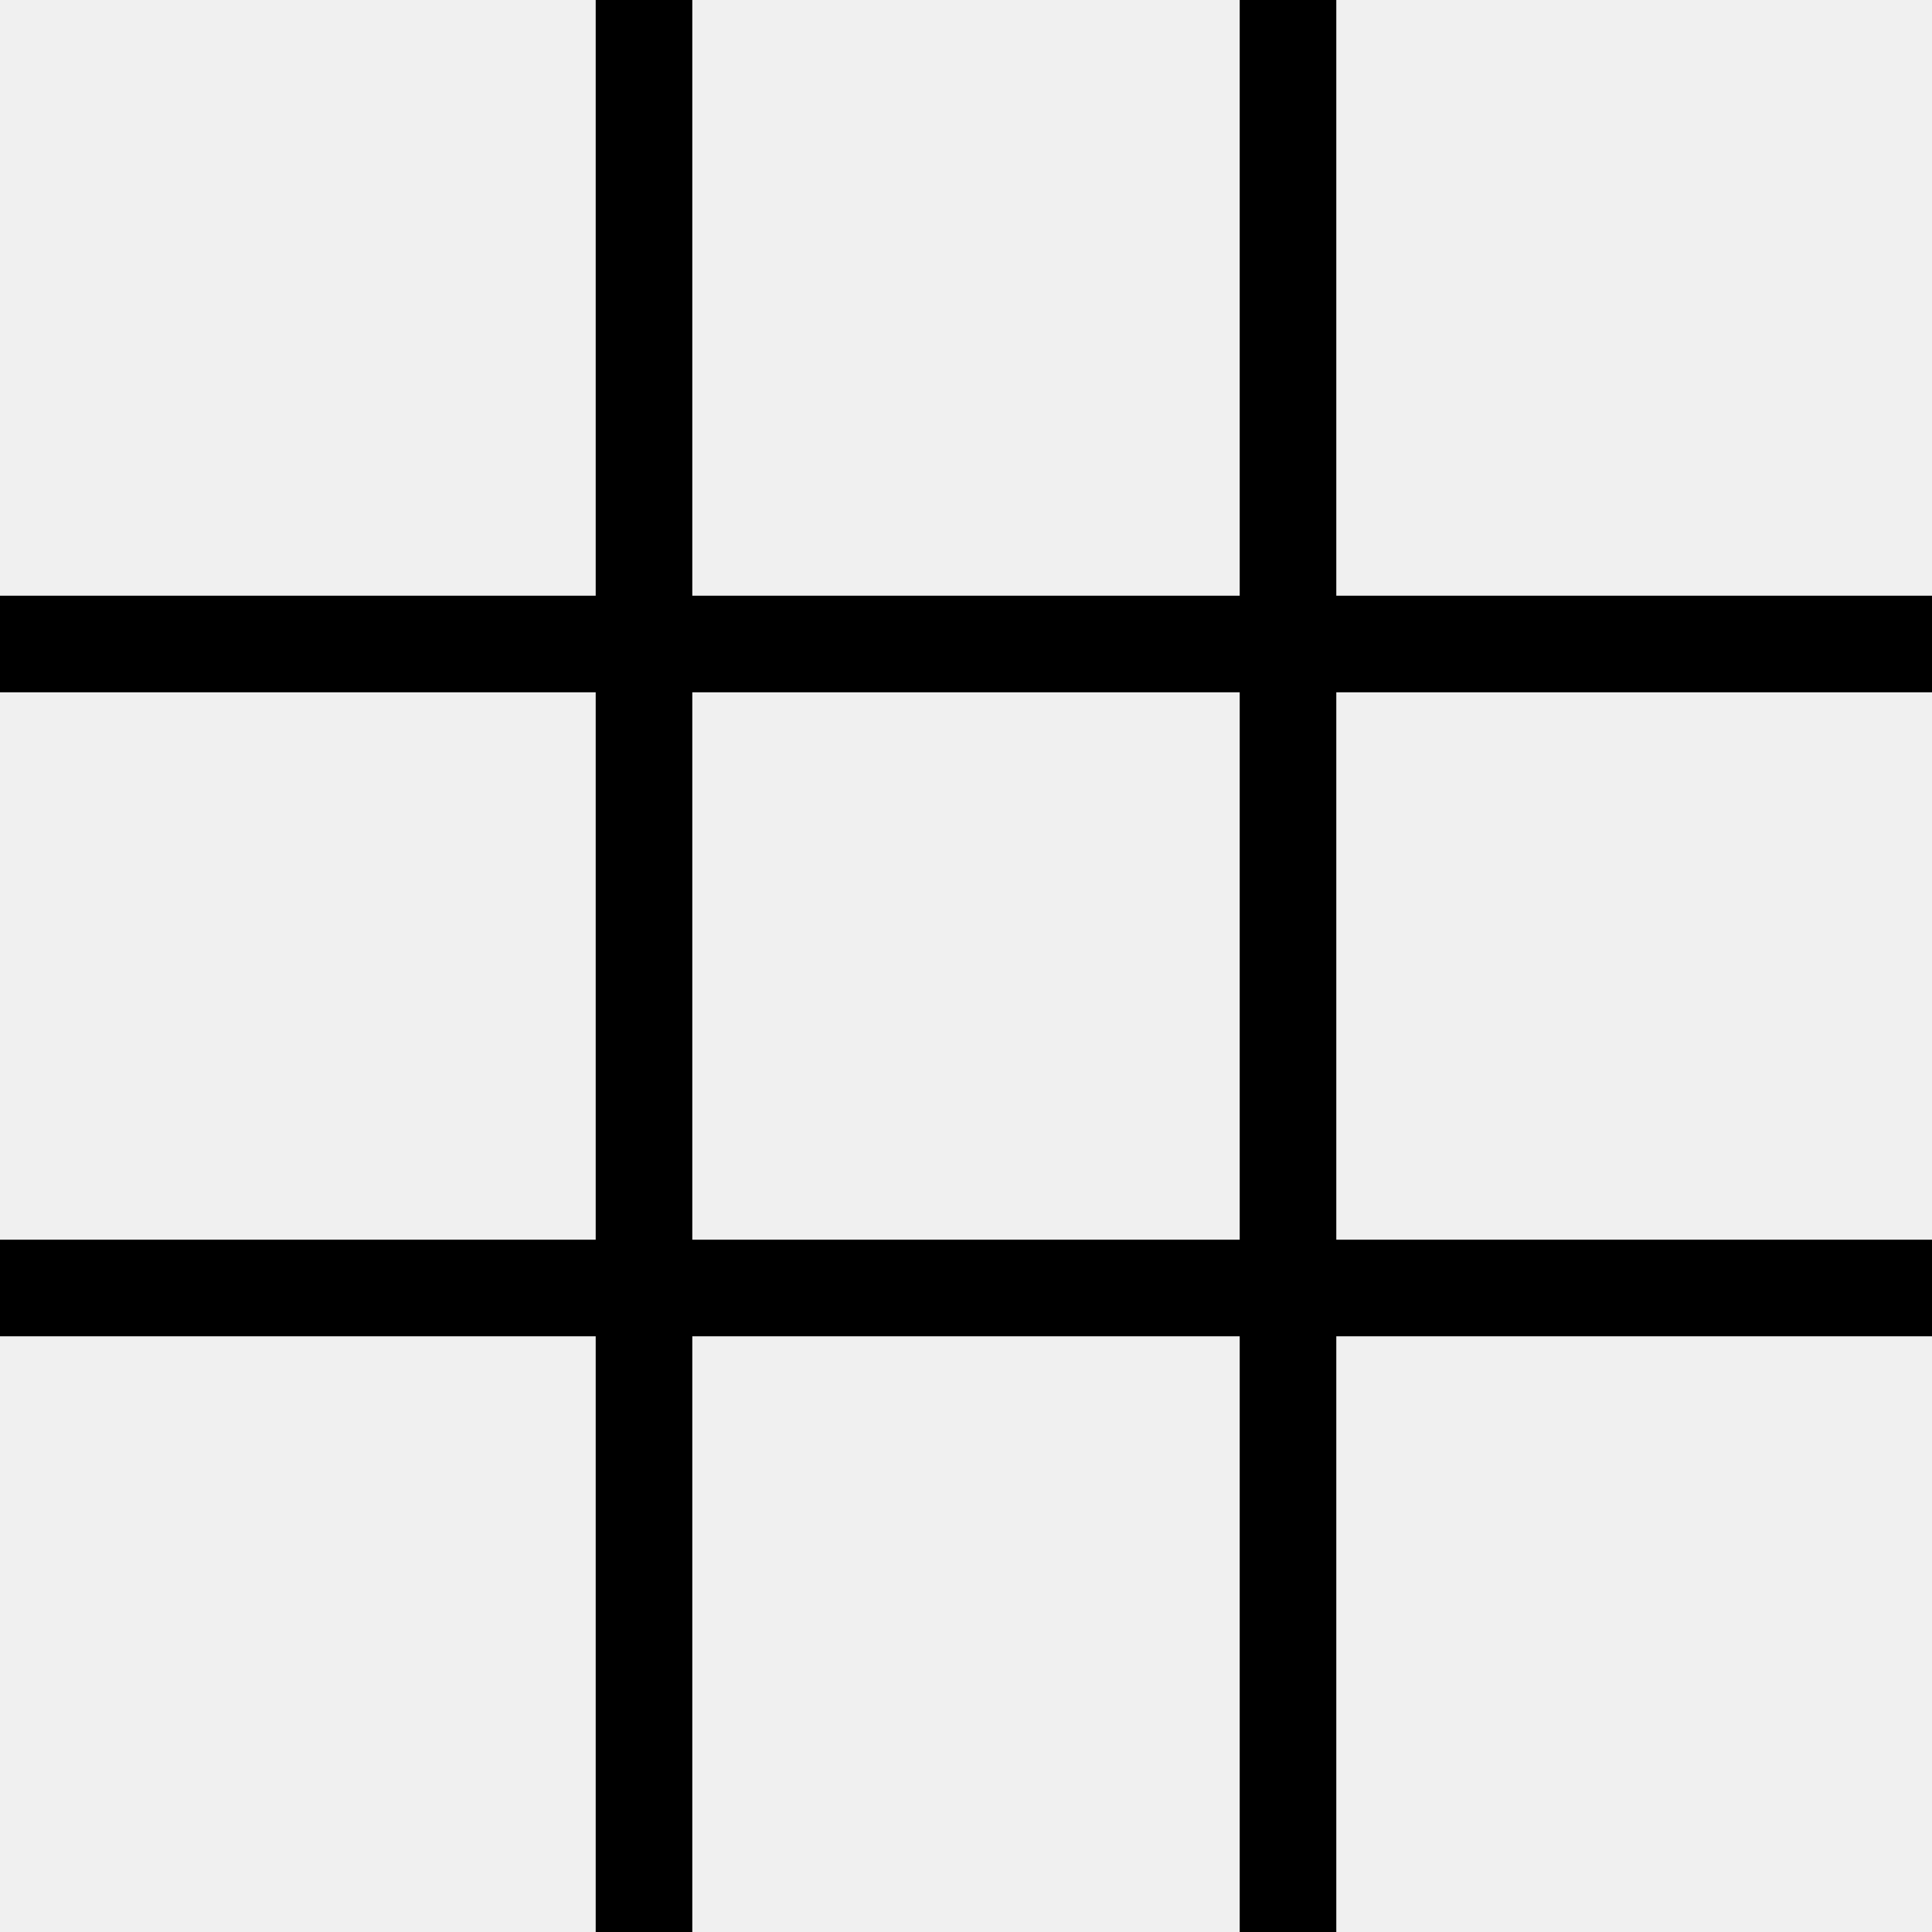
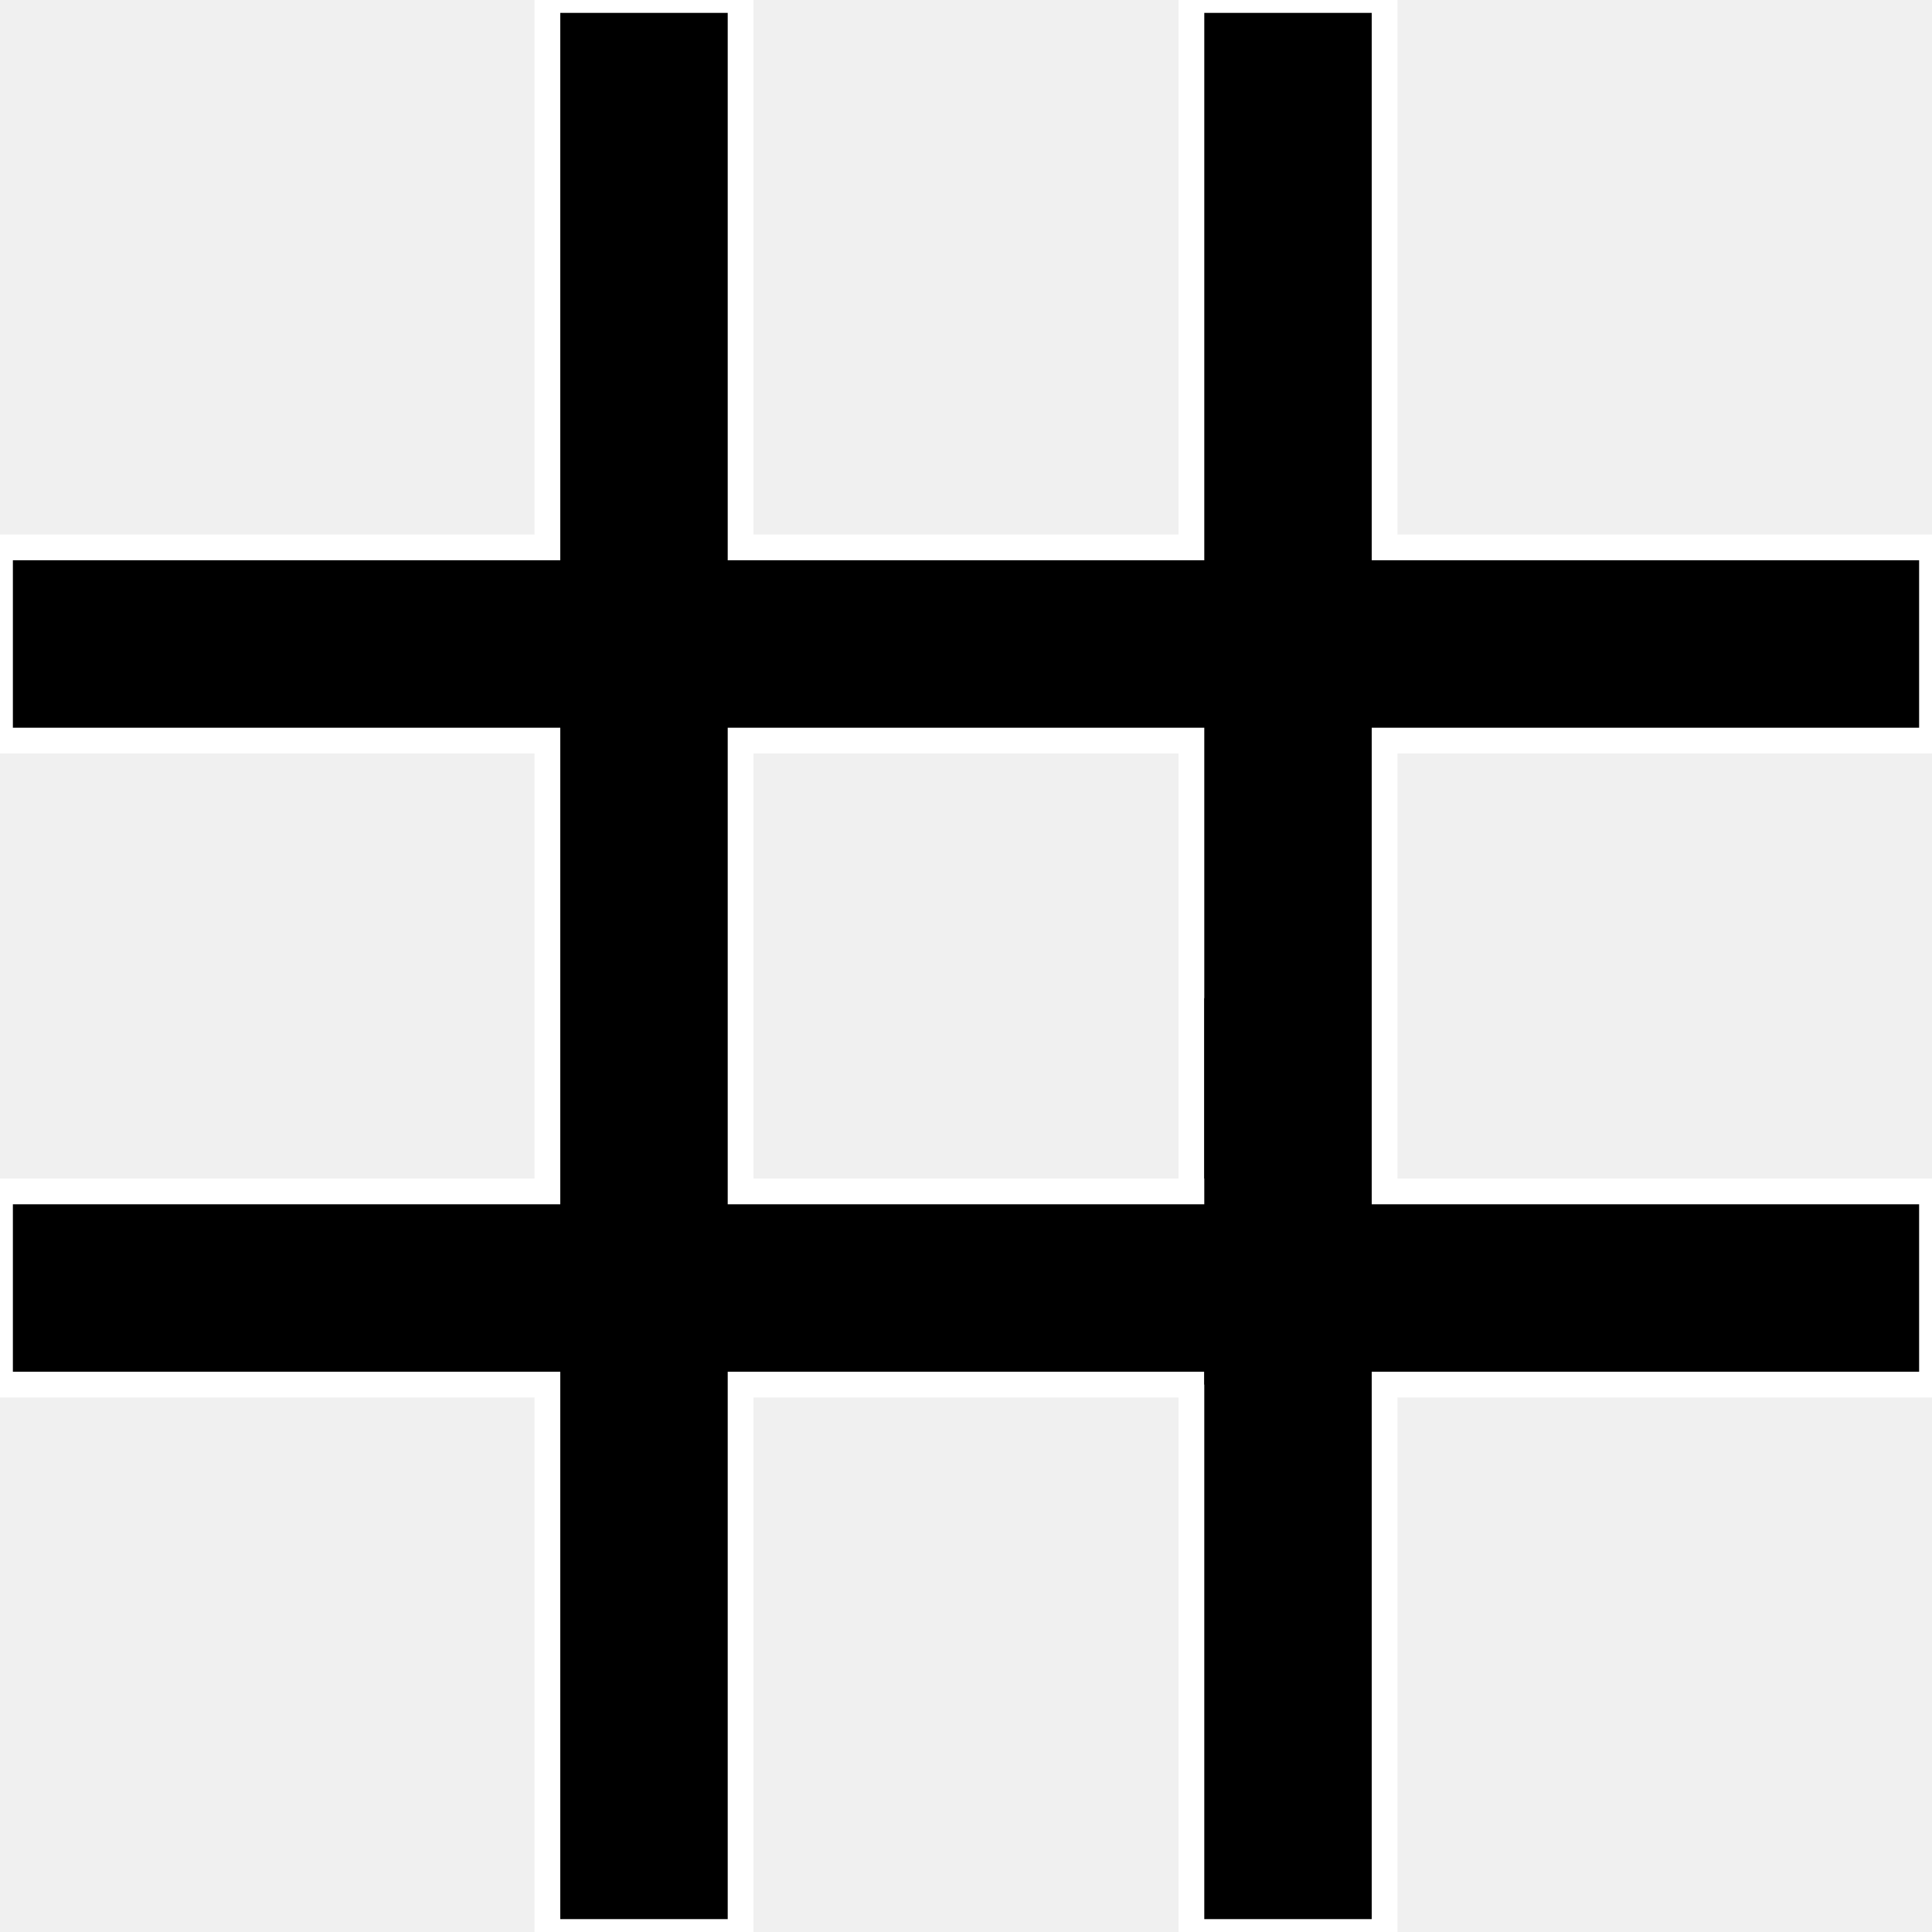
- <svg xmlns="http://www.w3.org/2000/svg" viewBox="0 0 300 300">
-   <path style="stroke:#000000;stroke-width:15;" d="M 100,200 H 200 V 300 200 H 300 200 V 100 H 300 200 V 0 100 H 100 V 0 100 H 0 100 V 200 H 0 100 V 300 200 100 h 100 v 100" />
+ <svg xmlns="http://www.w3.org/2000/svg" version="1.1" viewBox="0 0 300 300">
+   <path d="m0 215v-30h85v-70h-85v-30h85v-85h30v85h70v-85h30v85h85v30h-85v70h-30v-70h-70v70h185v30h-85v85h-30v-85h-70v85h-30v-85z" fill-rule="evenodd" stroke="#fff" stroke-width="4" style="paint-order:normal" />
+   <rect x="187" y="155" width="26" height="60" fill-rule="evenodd" style="paint-order:normal" />
</svg>
